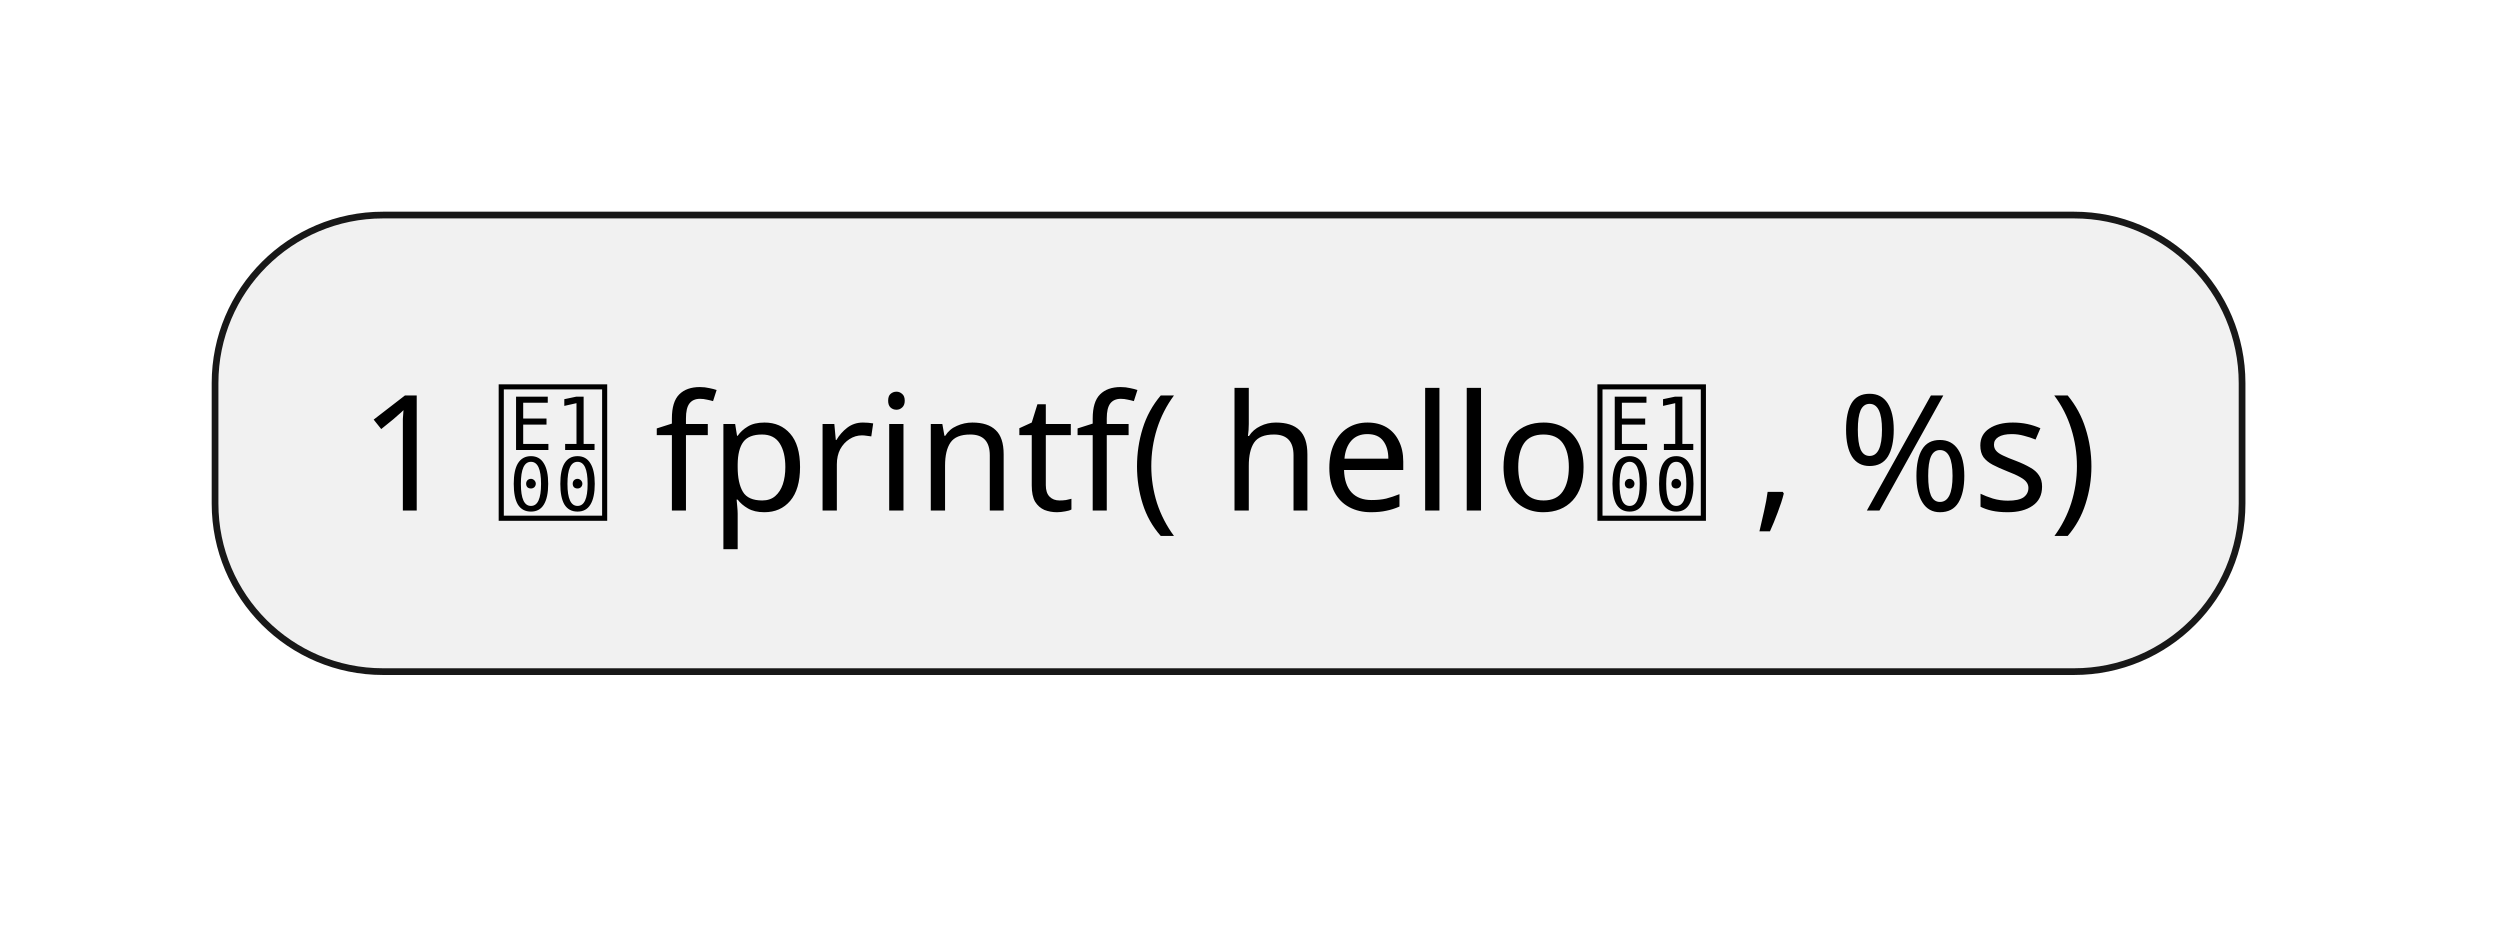
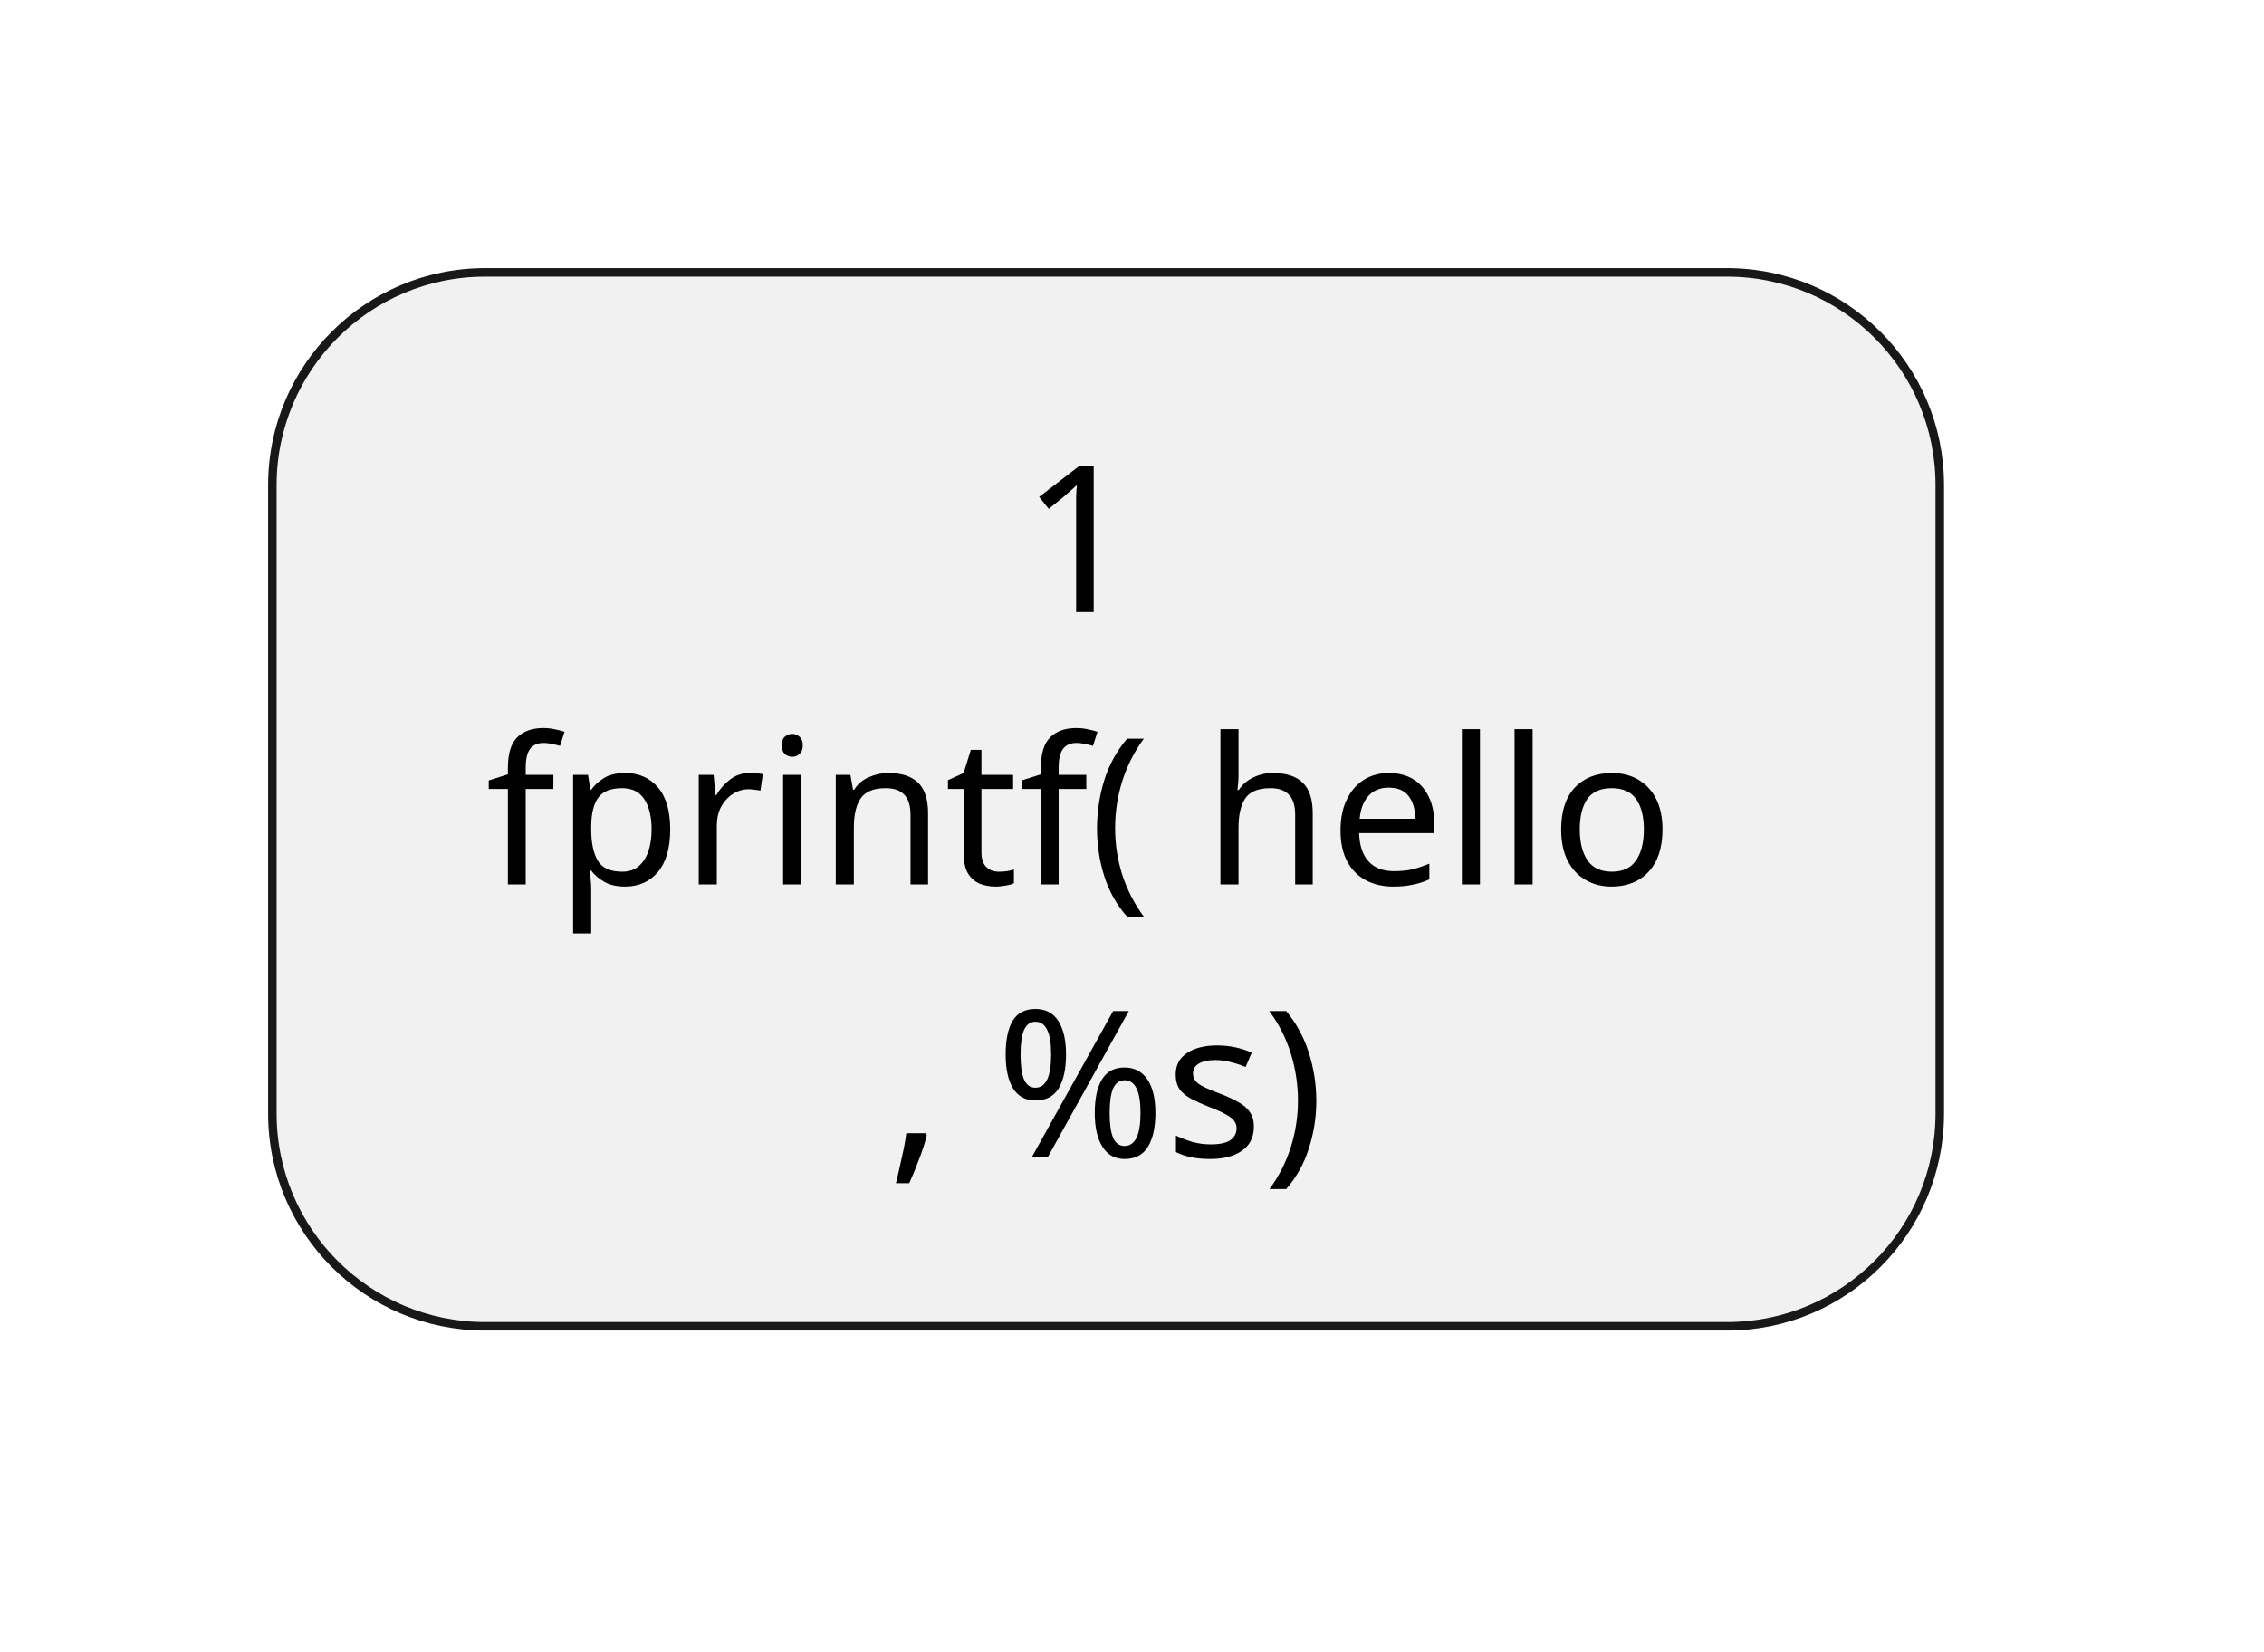
- <svg xmlns="http://www.w3.org/2000/svg" contentStyleType="text/css" data-diagram-type="ACTIVITY" height="69px" preserveAspectRatio="none" style="width:186px;height:69px;background:#FFFFFF;" version="1.1" viewBox="0 0 186 69" width="186px" zoomAndPan="magnify">
+ <svg xmlns="http://www.w3.org/2000/svg" contentStyleType="text/css" data-diagram-type="ACTIVITY" height="97px" preserveAspectRatio="none" style="width:133px;height:97px;background:#FFFFFF;" version="1.1" viewBox="0 0 133 97" width="133px" zoomAndPan="magnify">
  <defs />
  <g>
-     <rect fill="#F1F1F1" height="33.969" rx="12.5" ry="12.5" style="stroke:#181818;stroke-width:0.5;" width="150.81" x="16" y="16" />
-     <text fill="#000000" font-family="sans-serif" font-size="12" lengthAdjust="spacing" text-anchor="middle" textLength="130.81" x="91.405" y="37.984">1  fprintf( hello , %s)</text>
+     <rect fill="#F1F1F1" height="61.906" rx="12.5" ry="12.5" style="stroke:#181818;stroke-width:0.5;" width="97.953" x="16" y="16" />
+     <text fill="#000000" font-family="sans-serif" font-size="12" lengthAdjust="spacing" text-anchor="middle" textLength="123.182" x="64.977" y="35.953">
+       <tspan x="64.977" dy="0">1 </tspan>
+       <tspan x="64.977" dy="16"> fprintf( hello</tspan>
+       <tspan x="64.977" dy="16"> , %s)</tspan>
+     </text>
  </g>
</svg>
